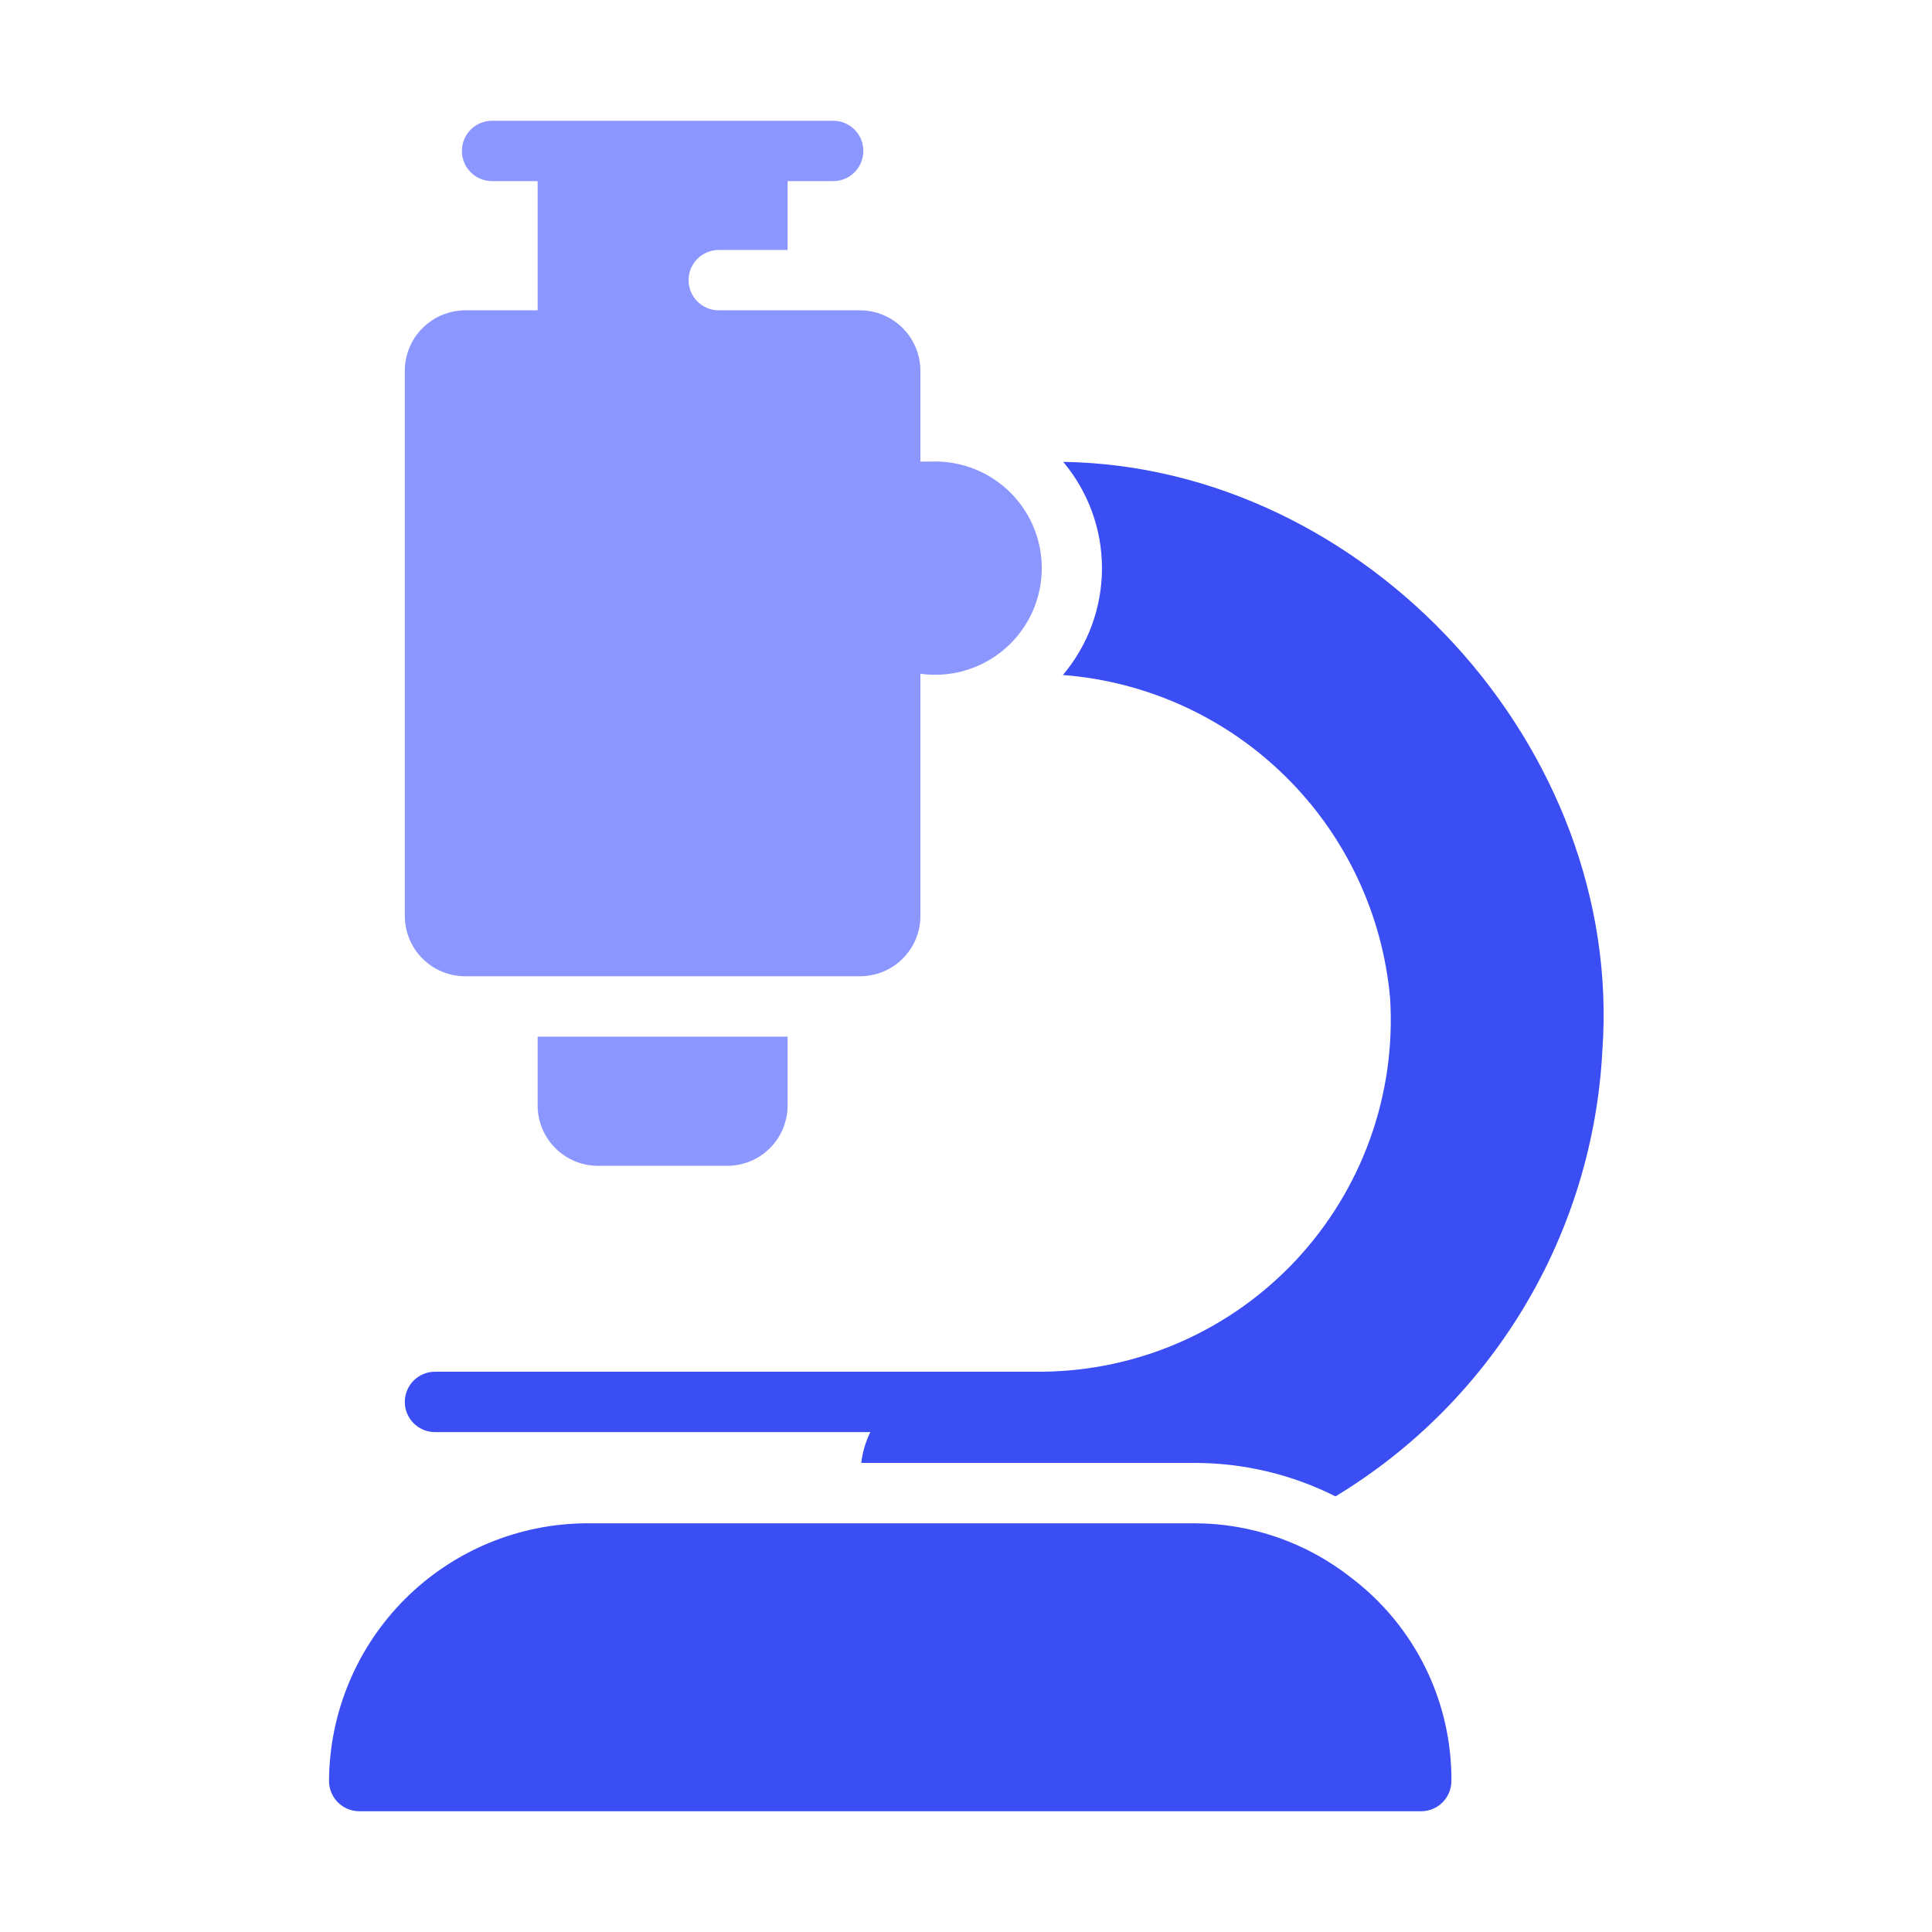
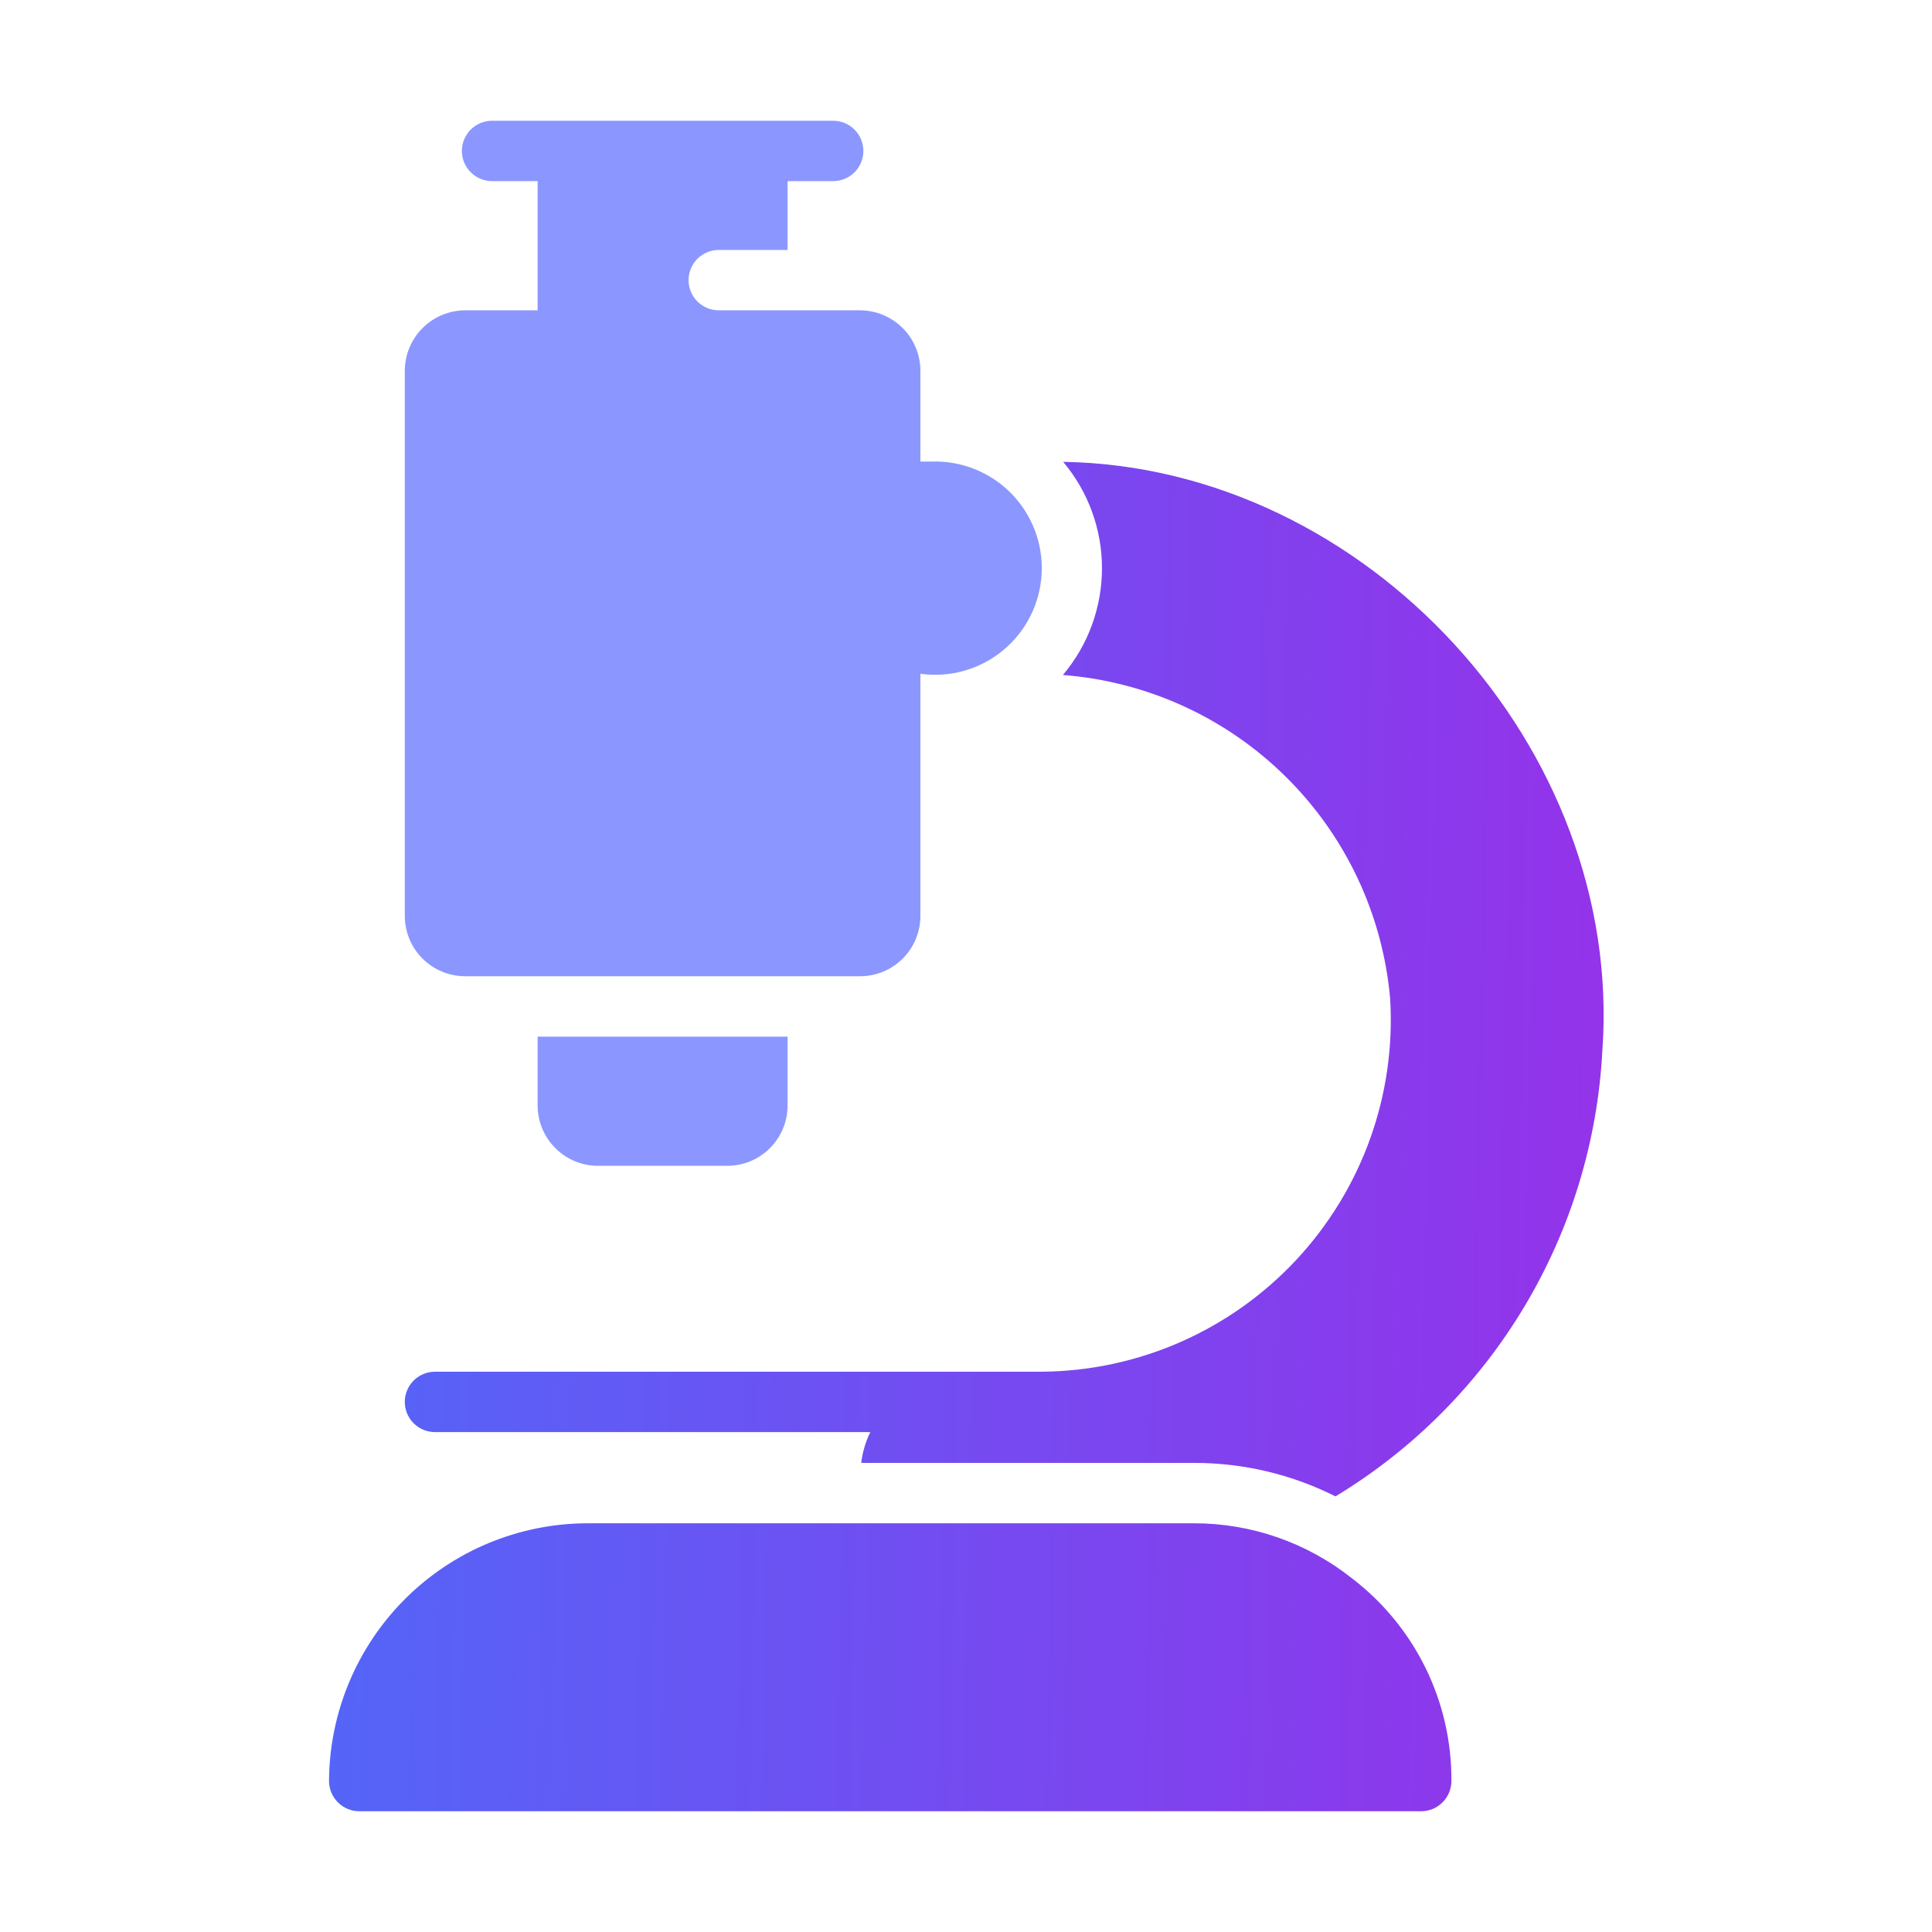
<svg xmlns="http://www.w3.org/2000/svg" width="40" height="40" viewBox="0 0 40 40" fill="none">
-   <path d="M9.006 29.65H18.019C17.921 29.85 17.857 30.066 17.831 30.288H24.712C25.733 30.285 26.739 30.523 27.65 30.981C29.254 30.011 30.596 28.663 31.559 27.055C32.522 25.447 33.077 23.628 33.175 21.756C33.626 15.478 28.284 9.662 22.012 9.562C22.532 10.181 22.817 10.962 22.815 11.77C22.814 12.577 22.528 13.358 22.006 13.975C23.745 14.109 25.38 14.855 26.62 16.081C27.861 17.306 28.626 18.932 28.781 20.669C28.842 21.656 28.701 22.646 28.367 23.577C28.032 24.508 27.512 25.361 26.837 26.085C26.162 26.808 25.347 27.387 24.441 27.785C23.535 28.183 22.558 28.392 21.569 28.4H9.006C8.84 28.4 8.682 28.466 8.564 28.583C8.447 28.7 8.381 28.859 8.381 29.025C8.381 29.191 8.447 29.35 8.564 29.467C8.682 29.584 8.84 29.65 9.006 29.65ZM27.988 32.675C27.056 31.936 25.901 31.535 24.712 31.538H12.15C10.736 31.544 9.383 32.108 8.383 33.108C7.384 34.108 6.819 35.461 6.812 36.875C6.813 37.041 6.879 37.199 6.996 37.316C7.113 37.434 7.272 37.499 7.438 37.5H29.425C29.591 37.499 29.749 37.434 29.866 37.316C29.983 37.199 30.049 37.041 30.05 36.875C30.055 36.063 29.872 35.261 29.514 34.532C29.156 33.803 28.633 33.167 27.988 32.675Z" fill="#3B4EF4" />
+   <path d="M9.006 29.65H18.019C17.921 29.85 17.857 30.066 17.831 30.288H24.712C25.733 30.285 26.739 30.523 27.65 30.981C29.254 30.011 30.596 28.663 31.559 27.055C32.522 25.447 33.077 23.628 33.175 21.756C33.626 15.478 28.284 9.662 22.012 9.562C22.532 10.181 22.817 10.962 22.815 11.77C22.814 12.577 22.528 13.358 22.006 13.975C23.745 14.109 25.38 14.855 26.62 16.081C27.861 17.306 28.626 18.932 28.781 20.669C28.842 21.656 28.701 22.646 28.367 23.577C28.032 24.508 27.512 25.361 26.837 26.085C26.162 26.808 25.347 27.387 24.441 27.785C23.535 28.183 22.558 28.392 21.569 28.4H9.006C8.84 28.4 8.682 28.466 8.564 28.583C8.447 28.7 8.381 28.859 8.381 29.025C8.381 29.191 8.447 29.35 8.564 29.467C8.682 29.584 8.84 29.65 9.006 29.65ZM27.988 32.675C27.056 31.936 25.901 31.535 24.712 31.538H12.15C10.736 31.544 9.383 32.108 8.383 33.108C7.384 34.108 6.819 35.461 6.812 36.875C6.813 37.041 6.879 37.199 6.996 37.316C7.113 37.434 7.272 37.499 7.438 37.5H29.425C29.591 37.499 29.749 37.434 29.866 37.316C29.983 37.199 30.049 37.041 30.05 36.875C30.055 36.063 29.872 35.261 29.514 34.532C29.156 33.803 28.633 33.167 27.988 32.675Z" fill="url(#paint0_linear_74_63)" />
  <path d="M12.381 24.137H15.056C15.388 24.137 15.706 24.006 15.94 23.771C16.175 23.537 16.306 23.219 16.306 22.887V21.462H11.131V22.887C11.131 23.219 11.263 23.537 11.498 23.771C11.732 24.006 12.05 24.137 12.381 24.137ZM9.631 20.212H17.806C18.138 20.212 18.456 20.081 18.69 19.846C18.925 19.612 19.056 19.294 19.056 18.962V13.95C19.36 13.992 19.668 13.971 19.963 13.887C20.257 13.804 20.531 13.66 20.767 13.465C21.003 13.27 21.196 13.028 21.334 12.754C21.471 12.481 21.55 12.182 21.566 11.876C21.582 11.57 21.534 11.264 21.425 10.978C21.316 10.692 21.149 10.432 20.934 10.213C20.719 9.995 20.461 9.824 20.177 9.711C19.892 9.598 19.587 9.545 19.281 9.556H19.056V7.675C19.055 7.344 18.923 7.026 18.689 6.792C18.455 6.558 18.138 6.426 17.806 6.425H14.881C14.716 6.425 14.557 6.359 14.439 6.242C14.322 6.125 14.256 5.966 14.256 5.8C14.256 5.634 14.322 5.475 14.439 5.358C14.557 5.241 14.716 5.175 14.881 5.175H16.306V3.75H17.25C17.416 3.75 17.575 3.684 17.692 3.567C17.809 3.45 17.875 3.291 17.875 3.125C17.875 2.959 17.809 2.8 17.692 2.683C17.575 2.566 17.416 2.5 17.25 2.5H10.188C10.022 2.5 9.863 2.566 9.746 2.683C9.628 2.8 9.563 2.959 9.563 3.125C9.563 3.291 9.628 3.45 9.746 3.567C9.863 3.684 10.022 3.75 10.188 3.75H11.131V6.425H9.631C9.3 6.426 8.983 6.558 8.749 6.792C8.514 7.026 8.382 7.344 8.381 7.675V18.962C8.381 19.127 8.414 19.289 8.476 19.441C8.539 19.593 8.631 19.73 8.747 19.846C8.864 19.962 9.001 20.055 9.153 20.117C9.305 20.18 9.467 20.212 9.631 20.212Z" fill="#8B97FF" />
+   <defs>
+     <linearGradient id="paint0_linear_74_63" x1="7" y1="19.5" x2="33" y2="20" gradientUnits="userSpaceOnUse">
+       <stop stop-color="#5465F7" />
+       <stop offset="1" stop-color="#9333EA" />
+     </linearGradient>
+   </defs>
</svg>
